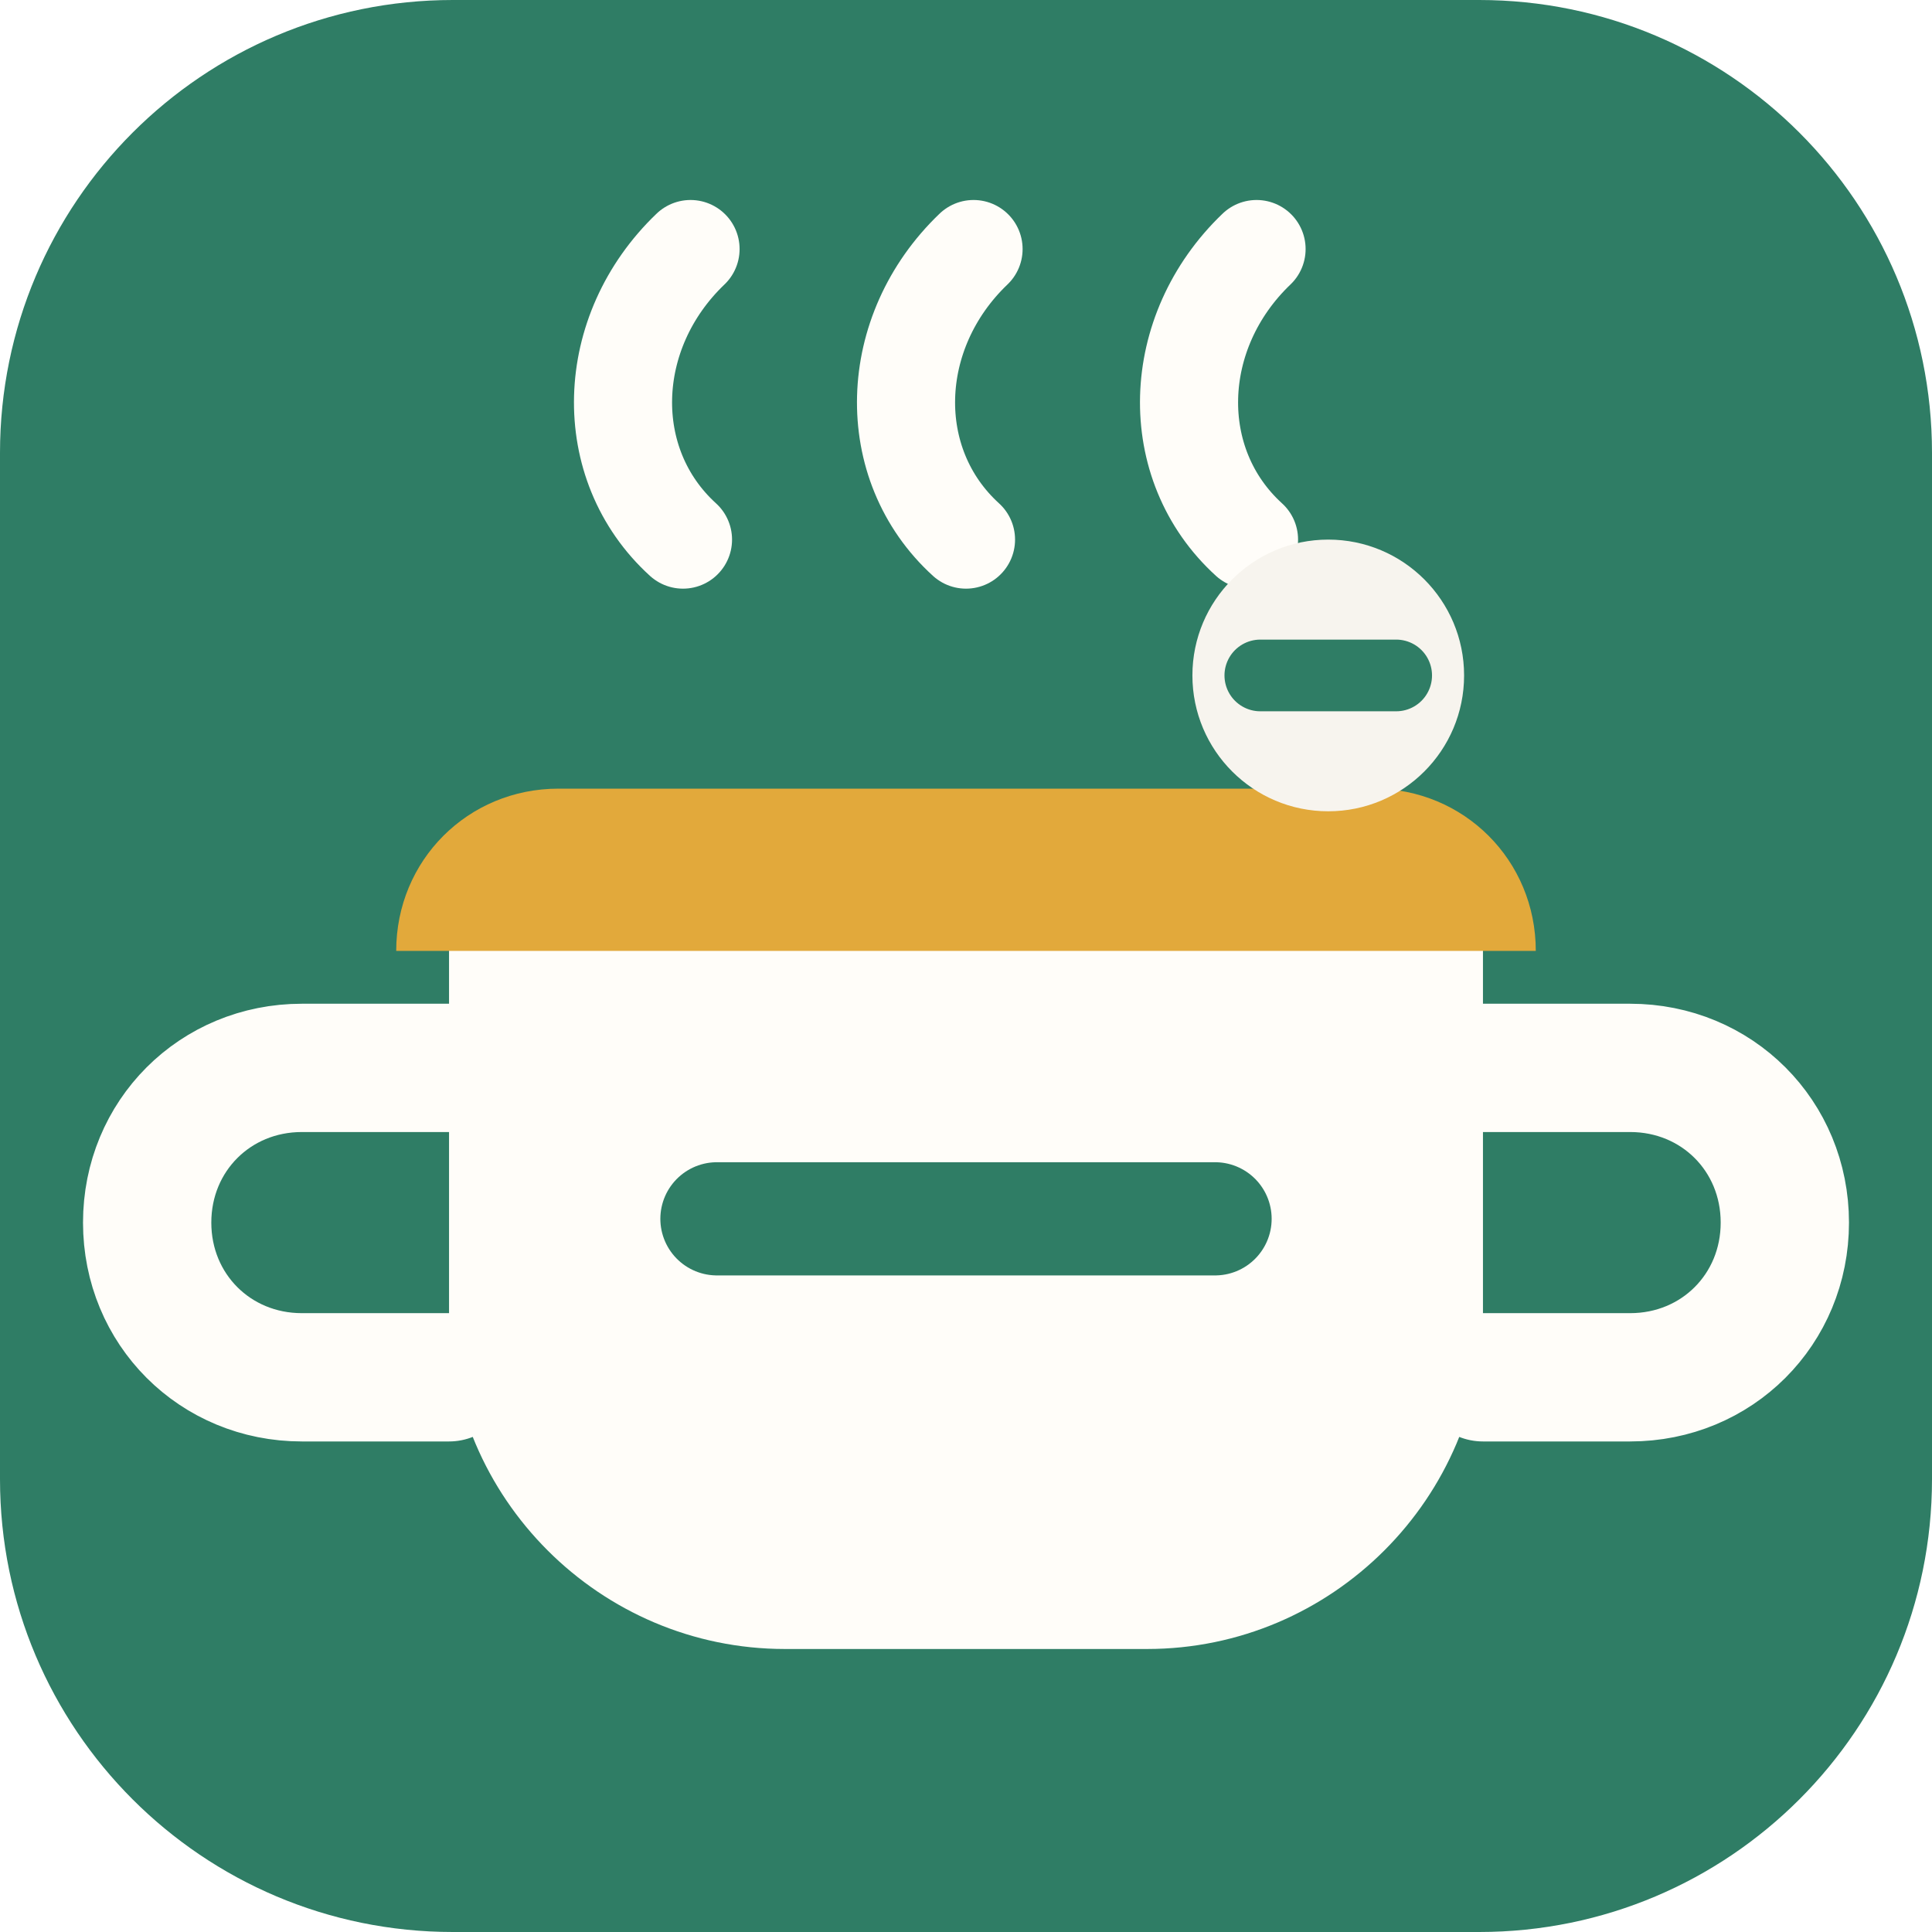
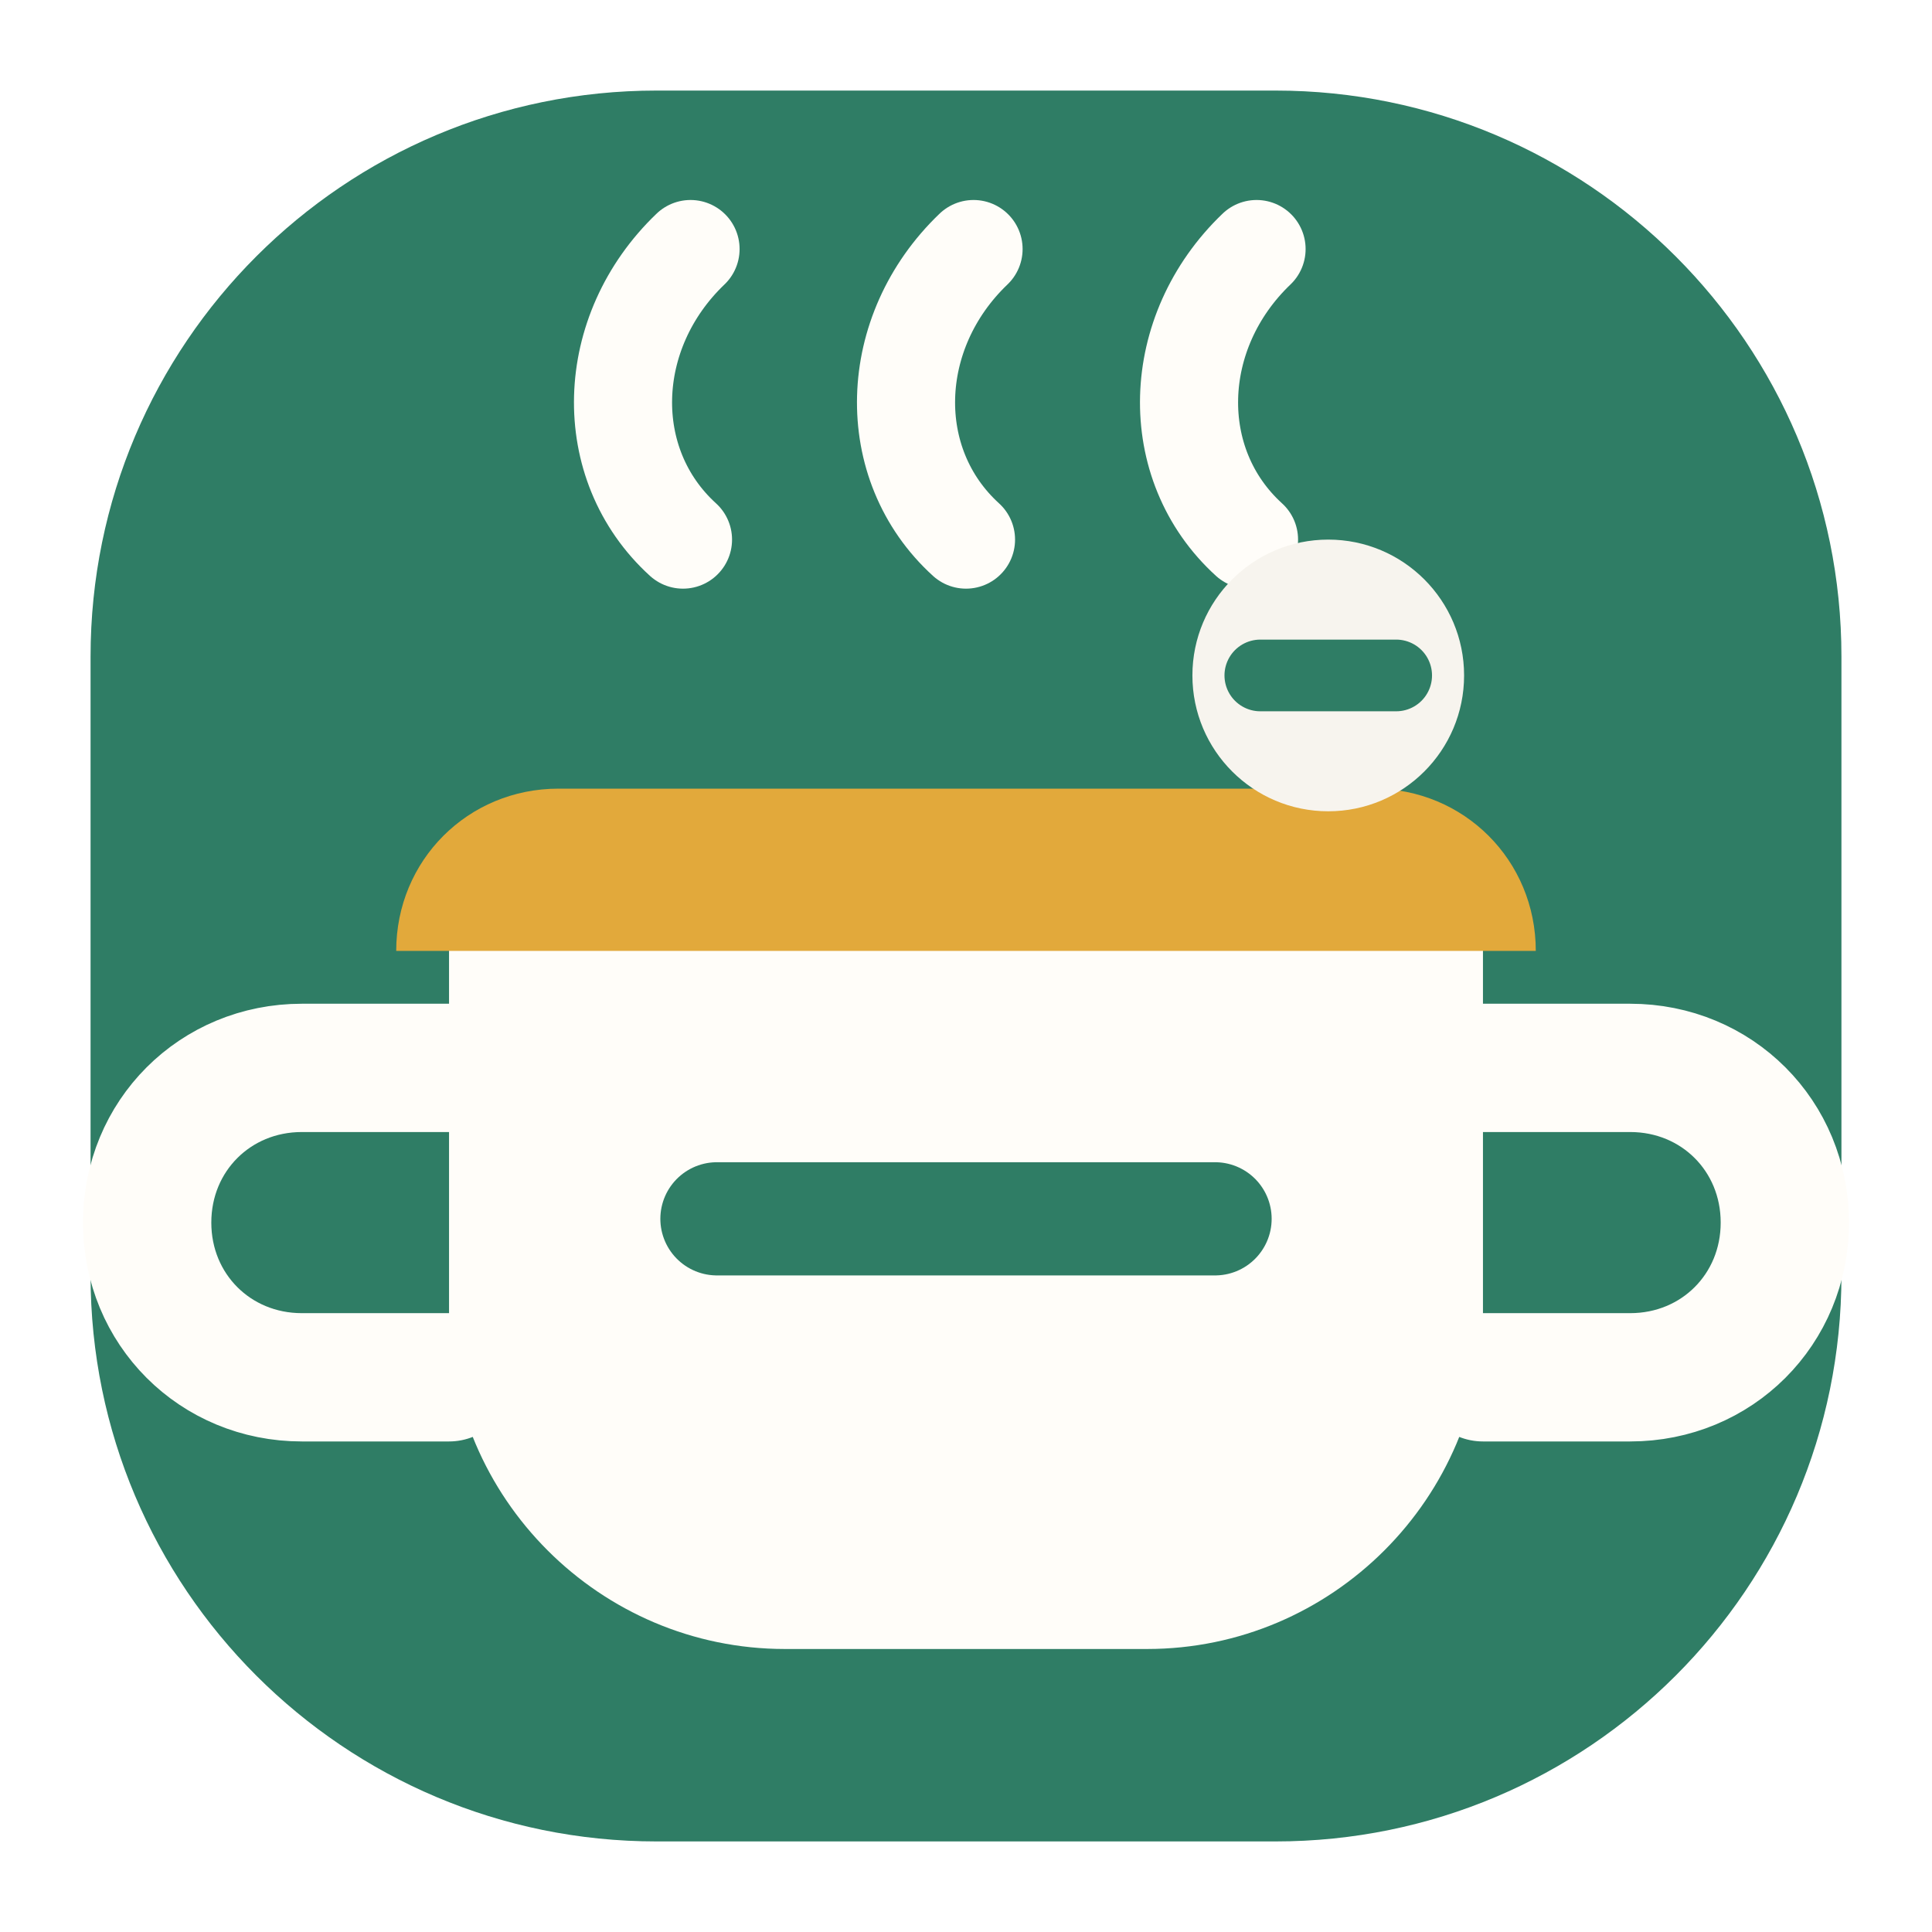
<svg xmlns="http://www.w3.org/2000/svg" viewBox="0 0 512 512" role="img" aria-label="Minhas Receitas">
-   <rect width="512" height="512" rx="120" fill="#2F7D65" />
+   <rect x="24" y="24" width="464" height="464" rx="150" fill="#2F7D65" />
  <path d="M181 143c-22-20-21-55 2-77M256 143c-22-20-21-55 2-77M331 143c-22-20-21-55 2-77" fill="none" stroke="#FFFDF9" stroke-width="26" stroke-linecap="round" />
  <path d="M119 238h274v110c0 49-40 89-89 89h-96c-49 0-89-40-89-89V238Z" fill="#FFFDF9" />
  <path d="M148 209h216c24 0 43 19 43 43H105c0-24 19-43 43-43Z" fill="#E2A93B" />
  <path d="M119 283H80c-23 0-41 18-41 41s18 41 41 41h39M393 283h39c23 0 41 18 41 41s-18 41-41 41h-39" fill="none" stroke="#FFFDF9" stroke-width="34" stroke-linecap="round" />
  <path d="M190 323h132" stroke="#2F7D65" stroke-width="30" stroke-linecap="round" />
  <circle cx="352" cy="179" r="36" fill="#F7F4EE" />
  <path d="M334 179h36" stroke="#2F7D65" stroke-width="19" stroke-linecap="round" />
</svg>
